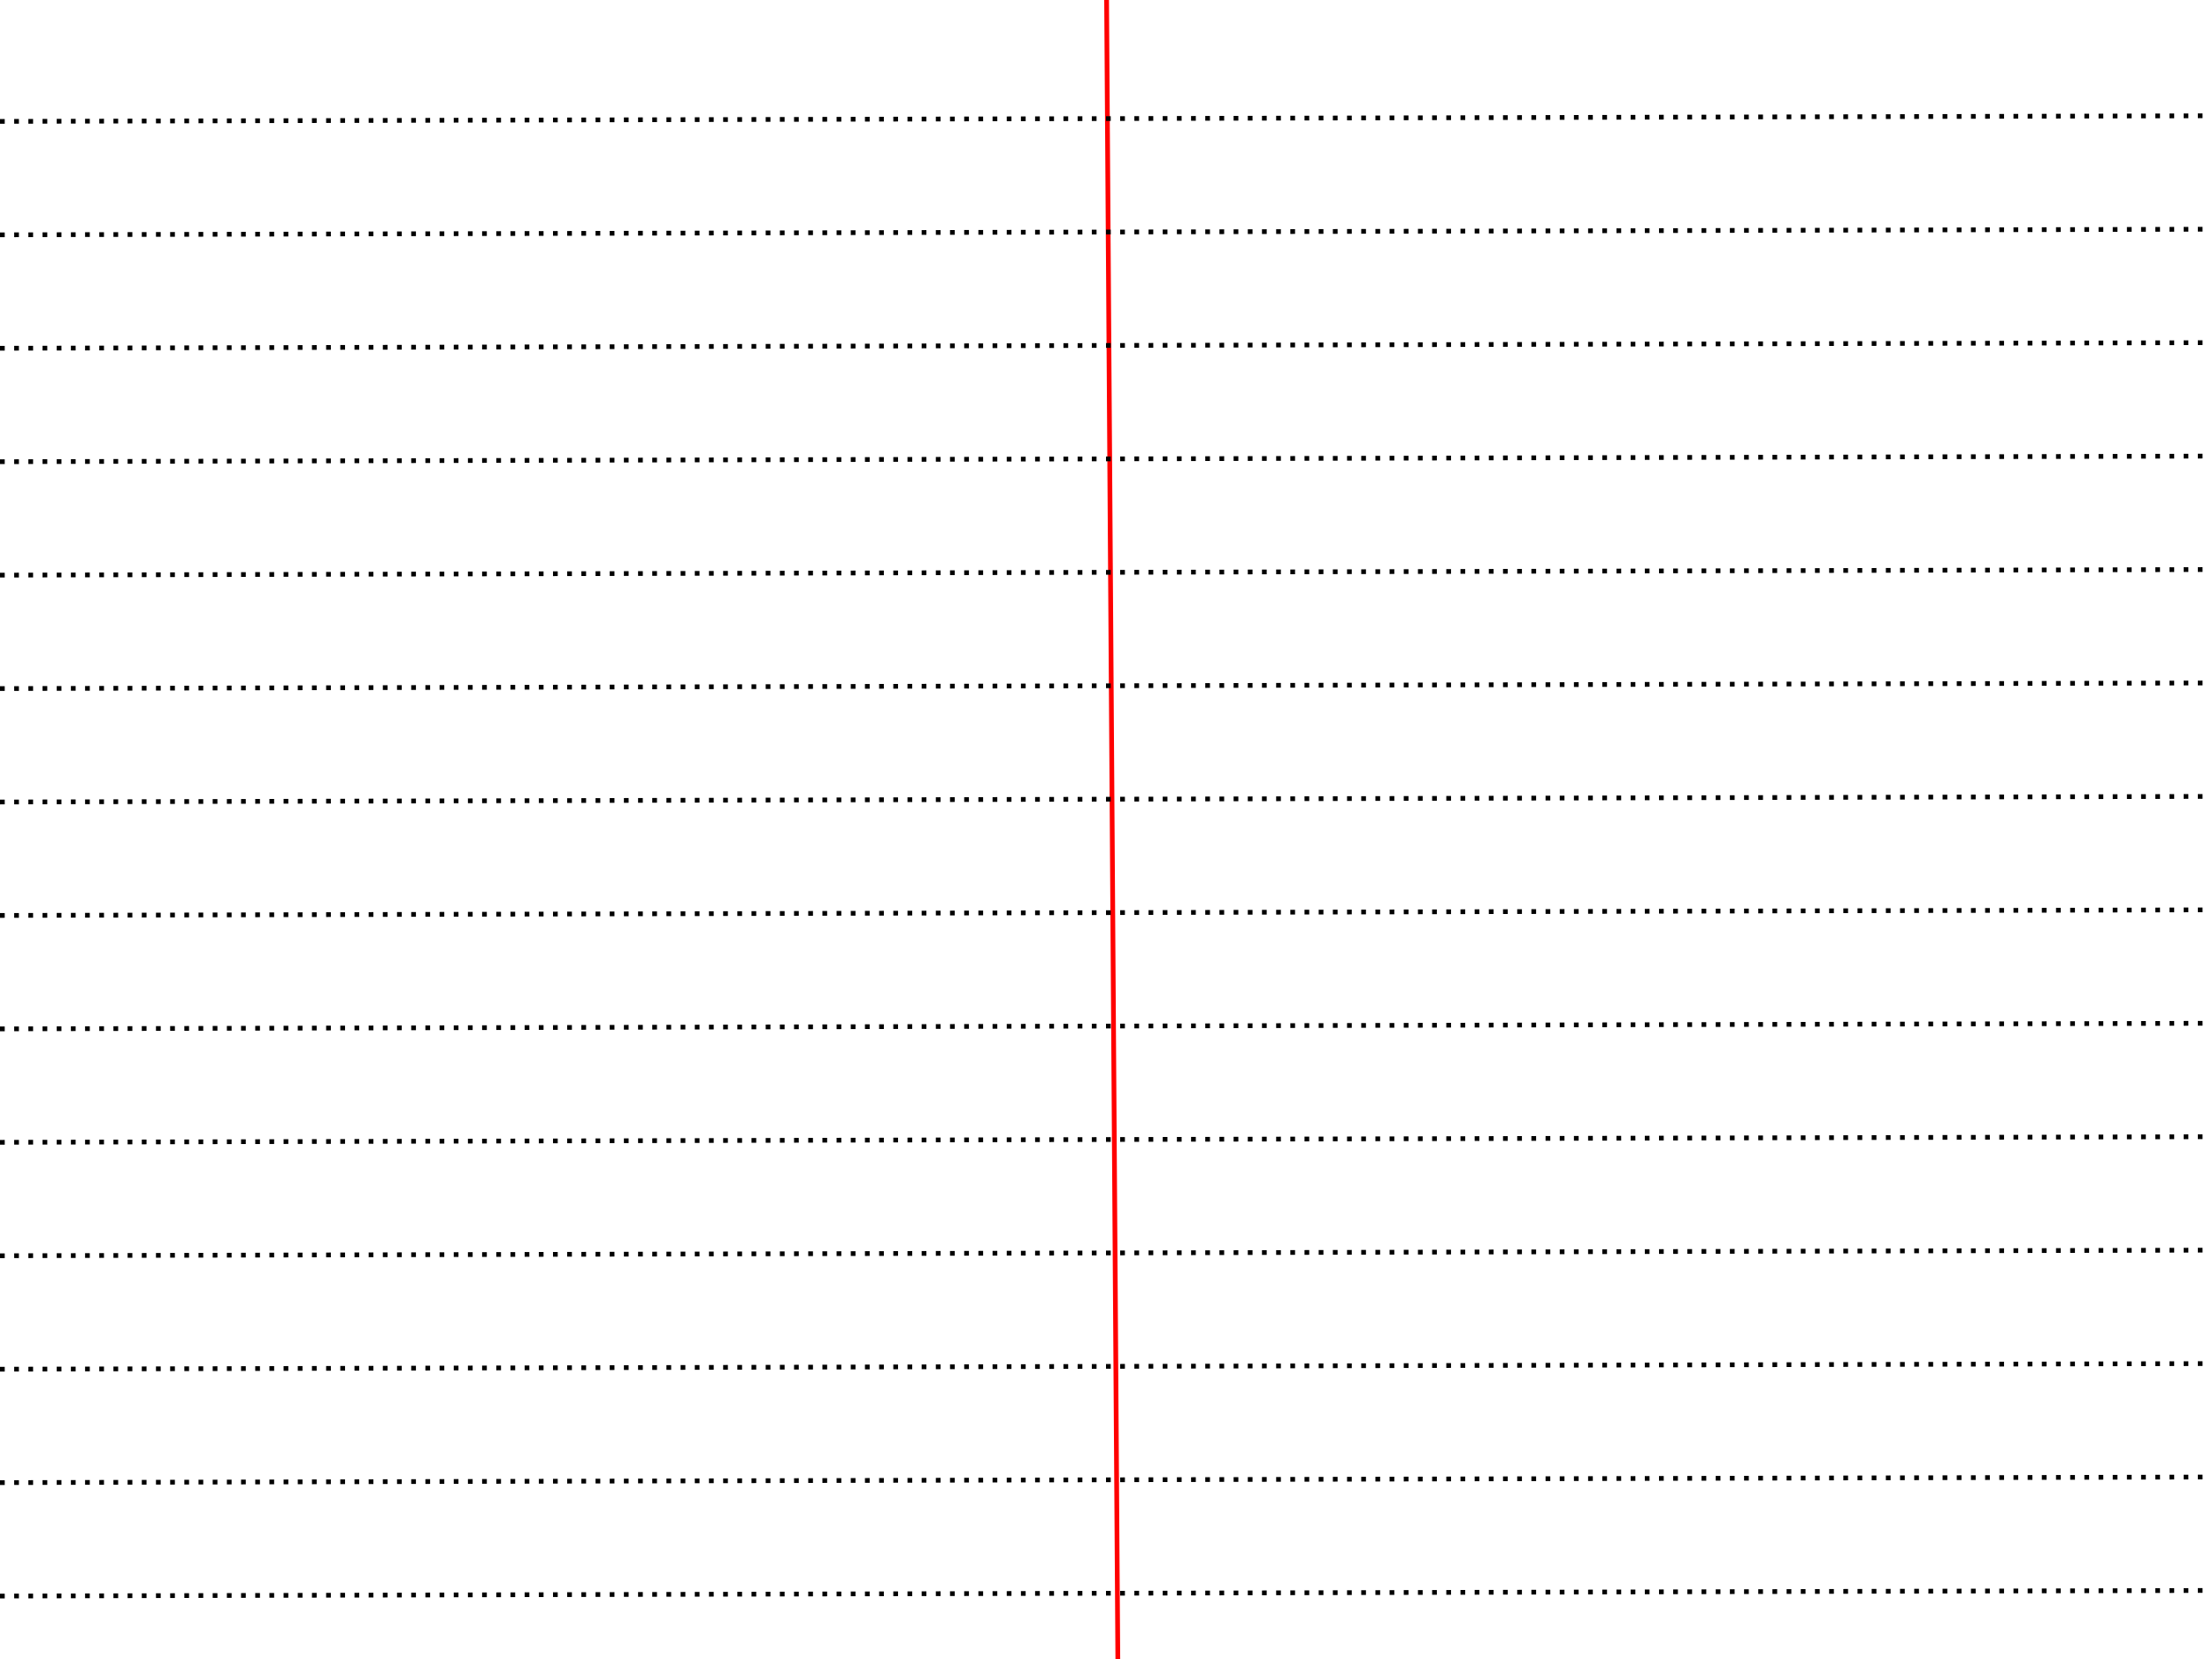
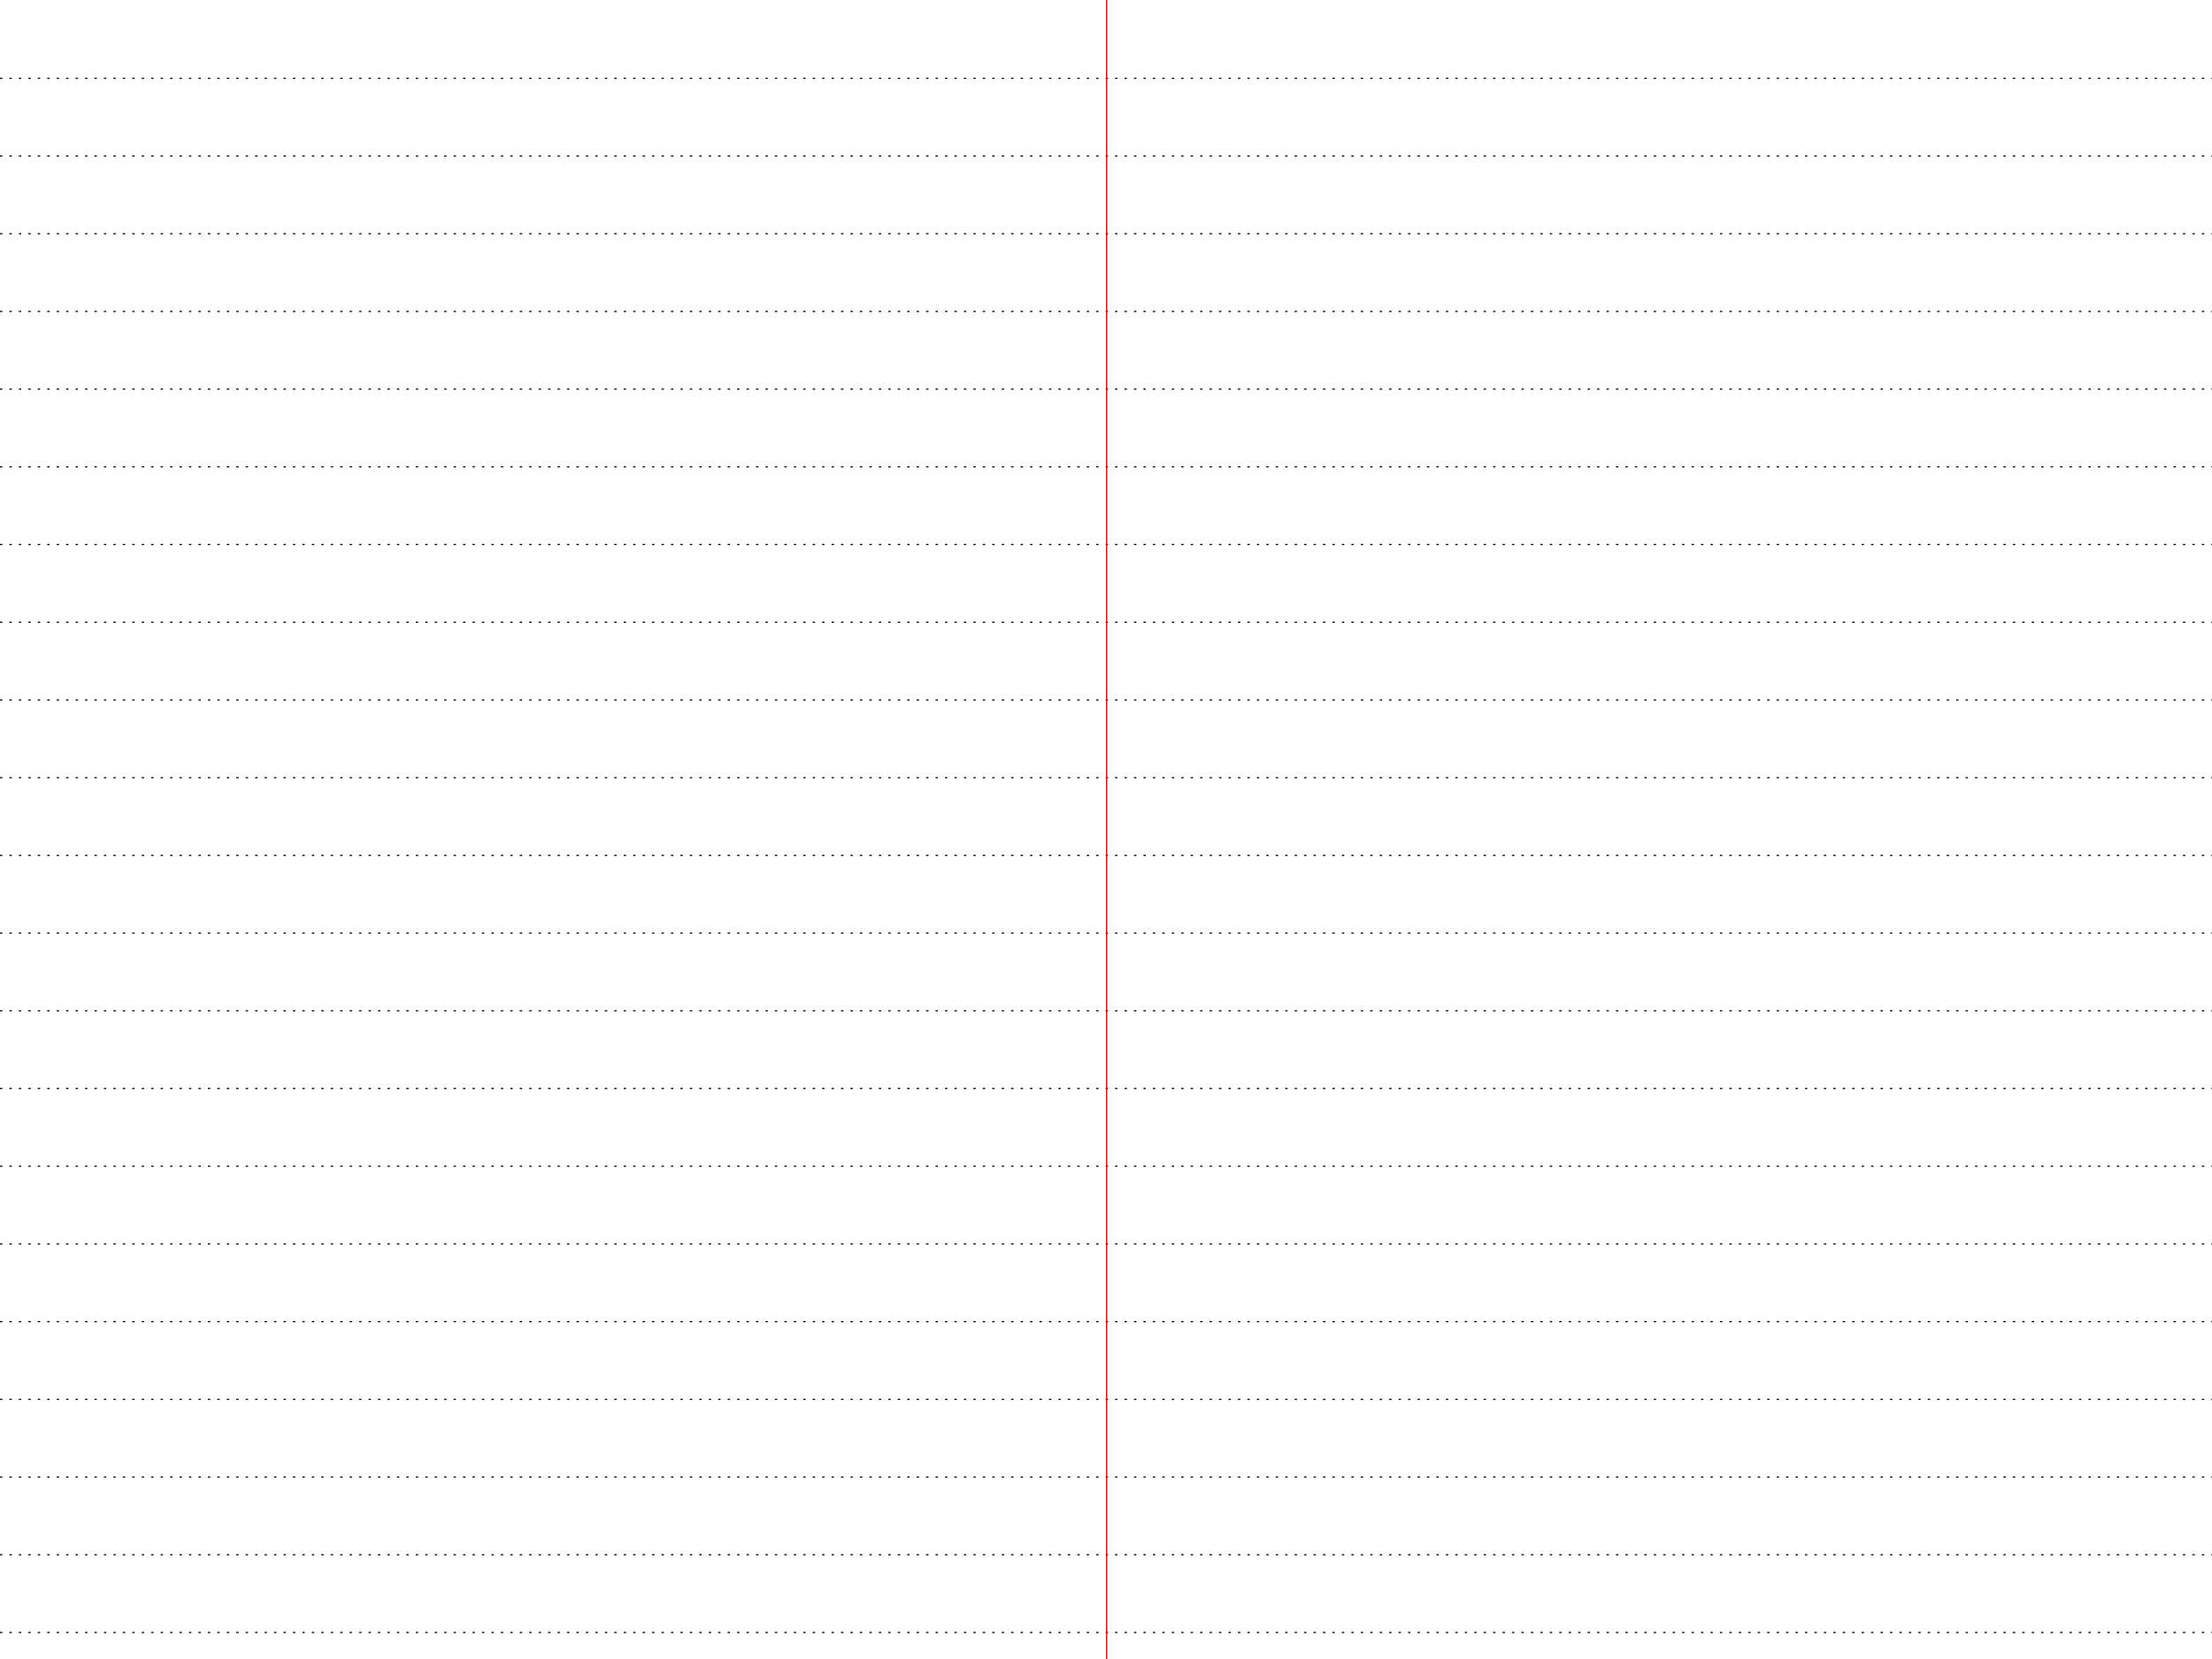
<svg xmlns="http://www.w3.org/2000/svg" width="1872" height="1404" viewBox="0 0 495.3 371.475" version="1.1" id="svg5">
-   <defs id="defs2" />
+   <defs id="defs2">
+     <linearGradient id="linearGradient10720">
+       <stop style="stop-color:#ff0000;stop-opacity:1;" offset="0" id="stop10718" />
+     </linearGradient>
+   </defs>
  <g id="layer1">
-     <path style="fill:none;stroke:#ff0000;stroke-width:1.058;stroke-linecap:butt;stroke-linejoin:miter;stroke-opacity:1;stroke-dasharray:none" d="M 247.783,9.2003327e-4 250.298,371.474" id="path2283" />
-     <path style="fill:none;stroke:#000000;stroke-width:1.058;stroke-linecap:butt;stroke-linejoin:miter;stroke-dasharray:1.058, 2.117;stroke-dashoffset:0;stroke-opacity:1" d="M 0.001,27.182 495.299,25.924" id="path2393" />
-     <path style="fill:none;stroke:#000000;stroke-width:1.058;stroke-linecap:butt;stroke-linejoin:miter;stroke-dasharray:1.058, 2.117;stroke-dashoffset:0;stroke-opacity:1" d="M 0.001,103.382 495.299,102.124" id="path2393-3" />
-     <path style="fill:none;stroke:#000000;stroke-width:1.058;stroke-linecap:butt;stroke-linejoin:miter;stroke-dasharray:1.058, 2.117;stroke-dashoffset:0;stroke-opacity:1" d="M 0.001,52.582 495.299,51.324" id="path2393-1-4" />
-     <path style="fill:none;stroke:#000000;stroke-width:1.058;stroke-linecap:butt;stroke-linejoin:miter;stroke-dasharray:1.058, 2.117;stroke-dashoffset:0;stroke-opacity:1" d="M 0.001,128.782 495.299,127.524" id="path2393-8-0-1" />
-     <path style="fill:none;stroke:#000000;stroke-width:1.058;stroke-linecap:butt;stroke-linejoin:miter;stroke-dasharray:1.058, 2.117;stroke-dashoffset:0;stroke-opacity:1" d="M 0.001,77.982 495.299,76.724" id="path2393-8-0-3" />
-     <path style="fill:none;stroke:#000000;stroke-width:1.058;stroke-linecap:butt;stroke-linejoin:miter;stroke-dasharray:1.058, 2.117;stroke-dashoffset:0;stroke-opacity:1" d="M 0.001,154.182 495.299,152.924" id="path2393-8-0-52" />
-     <path style="fill:none;stroke:#000000;stroke-width:1.058;stroke-linecap:butt;stroke-linejoin:miter;stroke-dasharray:1.058, 2.117;stroke-dashoffset:0;stroke-opacity:1" d="M 0.001,179.582 495.299,178.324" id="path2393-8-0-52-1" />
-     <path style="fill:none;stroke:#000000;stroke-width:1.058;stroke-linecap:butt;stroke-linejoin:miter;stroke-dasharray:1.058, 2.117;stroke-dashoffset:0;stroke-opacity:1" d="M 0.001,204.982 495.299,203.724" id="path2393-8-0-52-6" />
-     <path style="fill:none;stroke:#000000;stroke-width:1.058;stroke-linecap:butt;stroke-linejoin:miter;stroke-dasharray:1.058, 2.117;stroke-dashoffset:0;stroke-opacity:1" d="M 0.001,230.382 495.299,229.124" id="path2393-8-0-52-3" />
-     <path style="fill:none;stroke:#000000;stroke-width:1.058;stroke-linecap:butt;stroke-linejoin:miter;stroke-dasharray:1.058, 2.117;stroke-dashoffset:0;stroke-opacity:1" d="M 0.001,255.782 495.299,254.524" id="path2393-8-0-52-9" />
-     <path style="fill:none;stroke:#000000;stroke-width:1.058;stroke-linecap:butt;stroke-linejoin:miter;stroke-dasharray:1.058, 2.117;stroke-dashoffset:0;stroke-opacity:1" d="M 0.001,281.182 495.299,279.924" id="path2393-8-0-52-55" />
-     <path style="fill:none;stroke:#000000;stroke-width:1.058;stroke-linecap:butt;stroke-linejoin:miter;stroke-dasharray:1.058, 2.117;stroke-dashoffset:0;stroke-opacity:1" d="M 0.001,306.582 495.299,305.324" id="path2393-8-0-52-95" />
-     <path style="fill:none;stroke:#000000;stroke-width:1.058;stroke-linecap:butt;stroke-linejoin:miter;stroke-dasharray:1.058, 2.117;stroke-dashoffset:0;stroke-opacity:1" d="M 0.001,331.982 495.299,330.724" id="path2393-8-0-52-957" />
-     <path style="fill:none;stroke:#000000;stroke-width:1.058;stroke-linecap:butt;stroke-linejoin:miter;stroke-dasharray:1.058, 2.117;stroke-dashoffset:0;stroke-opacity:1" d="M 0.001,357.382 495.299,356.124" id="path2393-8-0-52-41" />
+     <path style="fill:none;stroke:#000000;stroke-width:0.265px;stroke-linecap:butt;stroke-linejoin:miter;stroke-dasharray:0.529, 1.587;stroke-dashoffset:0;stroke-opacity:1" d="M 0,17.532 H 495.3" id="path1786-4" />
+     <path style="fill:none;stroke:#000000;stroke-width:0.265px;stroke-linecap:butt;stroke-linejoin:miter;stroke-dasharray:0.529, 1.587;stroke-dashoffset:0;stroke-opacity:1" d="M 0,34.932 H 495.3" id="path1786-4-2" />
+     <path style="fill:none;stroke:#000000;stroke-width:0.265px;stroke-linecap:butt;stroke-linejoin:miter;stroke-dasharray:0.529, 1.587;stroke-dashoffset:0;stroke-opacity:1" d="M 0,52.332 H 495.3" id="path1786-4-2-5" />
+     <path style="fill:none;stroke:#000000;stroke-width:0.265px;stroke-linecap:butt;stroke-linejoin:miter;stroke-dasharray:0.529, 1.587;stroke-dashoffset:0;stroke-opacity:1" d="M 0,69.732 H 495.3" id="path1786-4-5" />
+     <path style="fill:none;stroke:#000000;stroke-width:0.265px;stroke-linecap:butt;stroke-linejoin:miter;stroke-dasharray:0.529, 1.587;stroke-dashoffset:0;stroke-opacity:1" d="M 0,87.132 H 495.3" id="path1786-4-2-3" />
+     <path style="fill:none;stroke:#000000;stroke-width:0.265px;stroke-linecap:butt;stroke-linejoin:miter;stroke-dasharray:0.529, 1.587;stroke-dashoffset:0;stroke-opacity:1" d="M 0,104.532 H 495.3" id="path1786-4-2-5-9" />
+     <path style="fill:none;stroke:#000000;stroke-width:0.265px;stroke-linecap:butt;stroke-linejoin:miter;stroke-dasharray:0.529, 1.587;stroke-dashoffset:0;stroke-opacity:1" d="M 0,121.932 H 495.3" id="path1786-4-56" />
+     <path style="fill:none;stroke:#000000;stroke-width:0.265px;stroke-linecap:butt;stroke-linejoin:miter;stroke-dasharray:0.529, 1.587;stroke-dashoffset:0;stroke-opacity:1" d="M 0,139.332 H 495.3" id="path1786-4-2-9" />
+     <path style="fill:none;stroke:#000000;stroke-width:0.265px;stroke-linecap:butt;stroke-linejoin:miter;stroke-dasharray:0.529, 1.587;stroke-dashoffset:0;stroke-opacity:1" d="M 0,156.732 H 495.3" id="path1786-4-2-5-4" />
+     <path style="fill:none;stroke:#000000;stroke-width:0.265px;stroke-linecap:butt;stroke-linejoin:miter;stroke-dasharray:0.529, 1.587;stroke-dashoffset:0;stroke-opacity:1" d="M 0,174.132 H 495.3" id="path1786-4-5-1" />
+     <path style="fill:none;stroke:#000000;stroke-width:0.265px;stroke-linecap:butt;stroke-linejoin:miter;stroke-dasharray:0.529, 1.587;stroke-dashoffset:0;stroke-opacity:1" d="M 0,191.532 H 495.3" id="path1786-4-2-3-0" />
+     <path style="fill:none;stroke:#000000;stroke-width:0.265px;stroke-linecap:butt;stroke-linejoin:miter;stroke-dasharray:0.529, 1.587;stroke-dashoffset:0;stroke-opacity:1" d="M 0,208.932 H 495.3" id="path1786-4-2-5-9-4" />
+     <path style="fill:none;stroke:#000000;stroke-width:0.265px;stroke-linecap:butt;stroke-linejoin:miter;stroke-dasharray:0.529, 1.587;stroke-dashoffset:0;stroke-opacity:1" d="M 0,226.332 H 495.3" id="path1786-4-5-6" />
+     <path style="fill:none;stroke:#000000;stroke-width:0.265px;stroke-linecap:butt;stroke-linejoin:miter;stroke-dasharray:0.529, 1.587;stroke-dashoffset:0;stroke-opacity:1" d="M 0,243.732 H 495.3" id="path1786-4-2-3-9" />
+     <path style="fill:none;stroke:#000000;stroke-width:0.265px;stroke-linecap:butt;stroke-linejoin:miter;stroke-dasharray:0.529, 1.587;stroke-dashoffset:0;stroke-opacity:1" d="M 0,261.132 H 495.3" id="path1786-4-2-5-9-1" />
+     <path style="fill:none;stroke:#000000;stroke-width:0.265px;stroke-linecap:butt;stroke-linejoin:miter;stroke-dasharray:0.529, 1.587;stroke-dashoffset:0;stroke-opacity:1" d="M 0,278.532 H 495.3" id="path1786-4-56-7" />
+     <path style="fill:none;stroke:#000000;stroke-width:0.265px;stroke-linecap:butt;stroke-linejoin:miter;stroke-dasharray:0.529, 1.587;stroke-dashoffset:0;stroke-opacity:1" d="M 0,295.932 H 495.3" id="path1786-4-2-9-9" />
+     <path style="fill:none;stroke:#000000;stroke-width:0.265px;stroke-linecap:butt;stroke-linejoin:miter;stroke-dasharray:0.529, 1.587;stroke-dashoffset:0;stroke-opacity:1" d="M 0,313.332 H 495.3" id="path1786-4-2-5-4-3" />
+     <path style="fill:none;stroke:#000000;stroke-width:0.265px;stroke-linecap:butt;stroke-linejoin:miter;stroke-dasharray:0.529, 1.587;stroke-dashoffset:0;stroke-opacity:1" d="M 0,330.732 H 495.3" id="path1786-4-5-1-4" />
+     <path style="fill:none;stroke:#000000;stroke-width:0.265px;stroke-linecap:butt;stroke-linejoin:miter;stroke-dasharray:0.529, 1.587;stroke-dashoffset:0;stroke-opacity:1" d="M 0,348.132 H 495.3" id="path1786-4-2-3-0-5" />
+     <path style="fill:none;stroke:#000000;stroke-width:0.265px;stroke-linecap:butt;stroke-linejoin:miter;stroke-dasharray:0.529, 1.587;stroke-dashoffset:0;stroke-opacity:1" d="M 0,365.532 H 495.3" id="path1786-4-2-5-9-4-9" />
+     <path style="fill:none;stroke:#ff0000;stroke-width:0.265px;stroke-linecap:butt;stroke-linejoin:miter;stroke-opacity:1;fill-opacity:1" d="M 247.782,0 V 372.533" id="path9990" />
  </g>
</svg>
